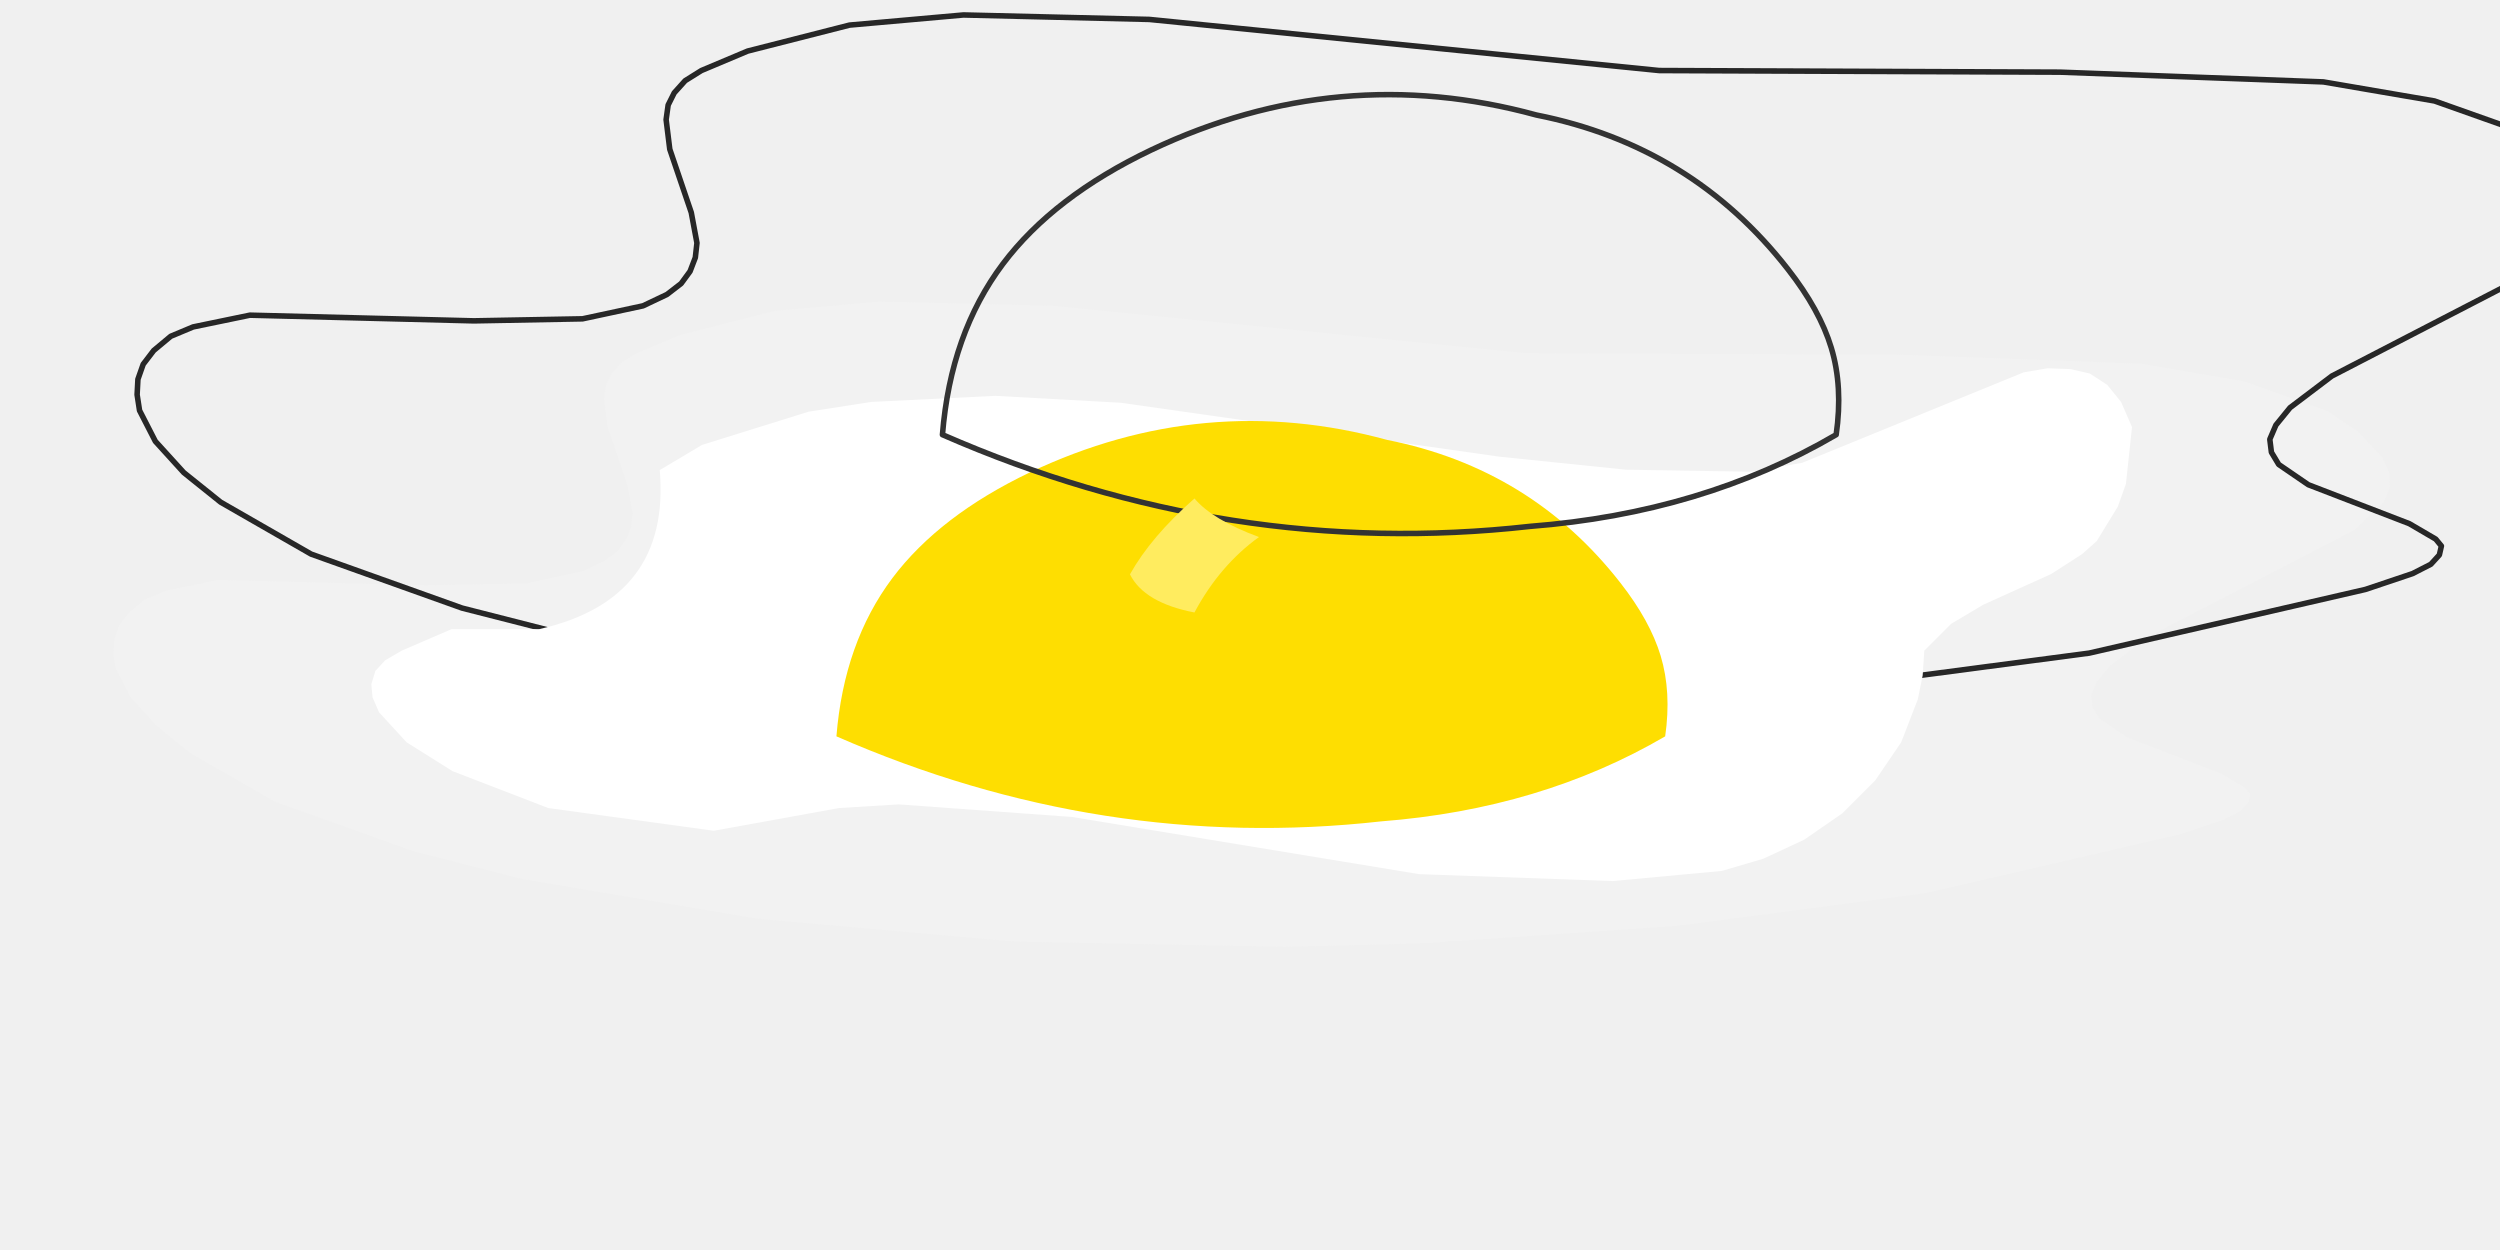
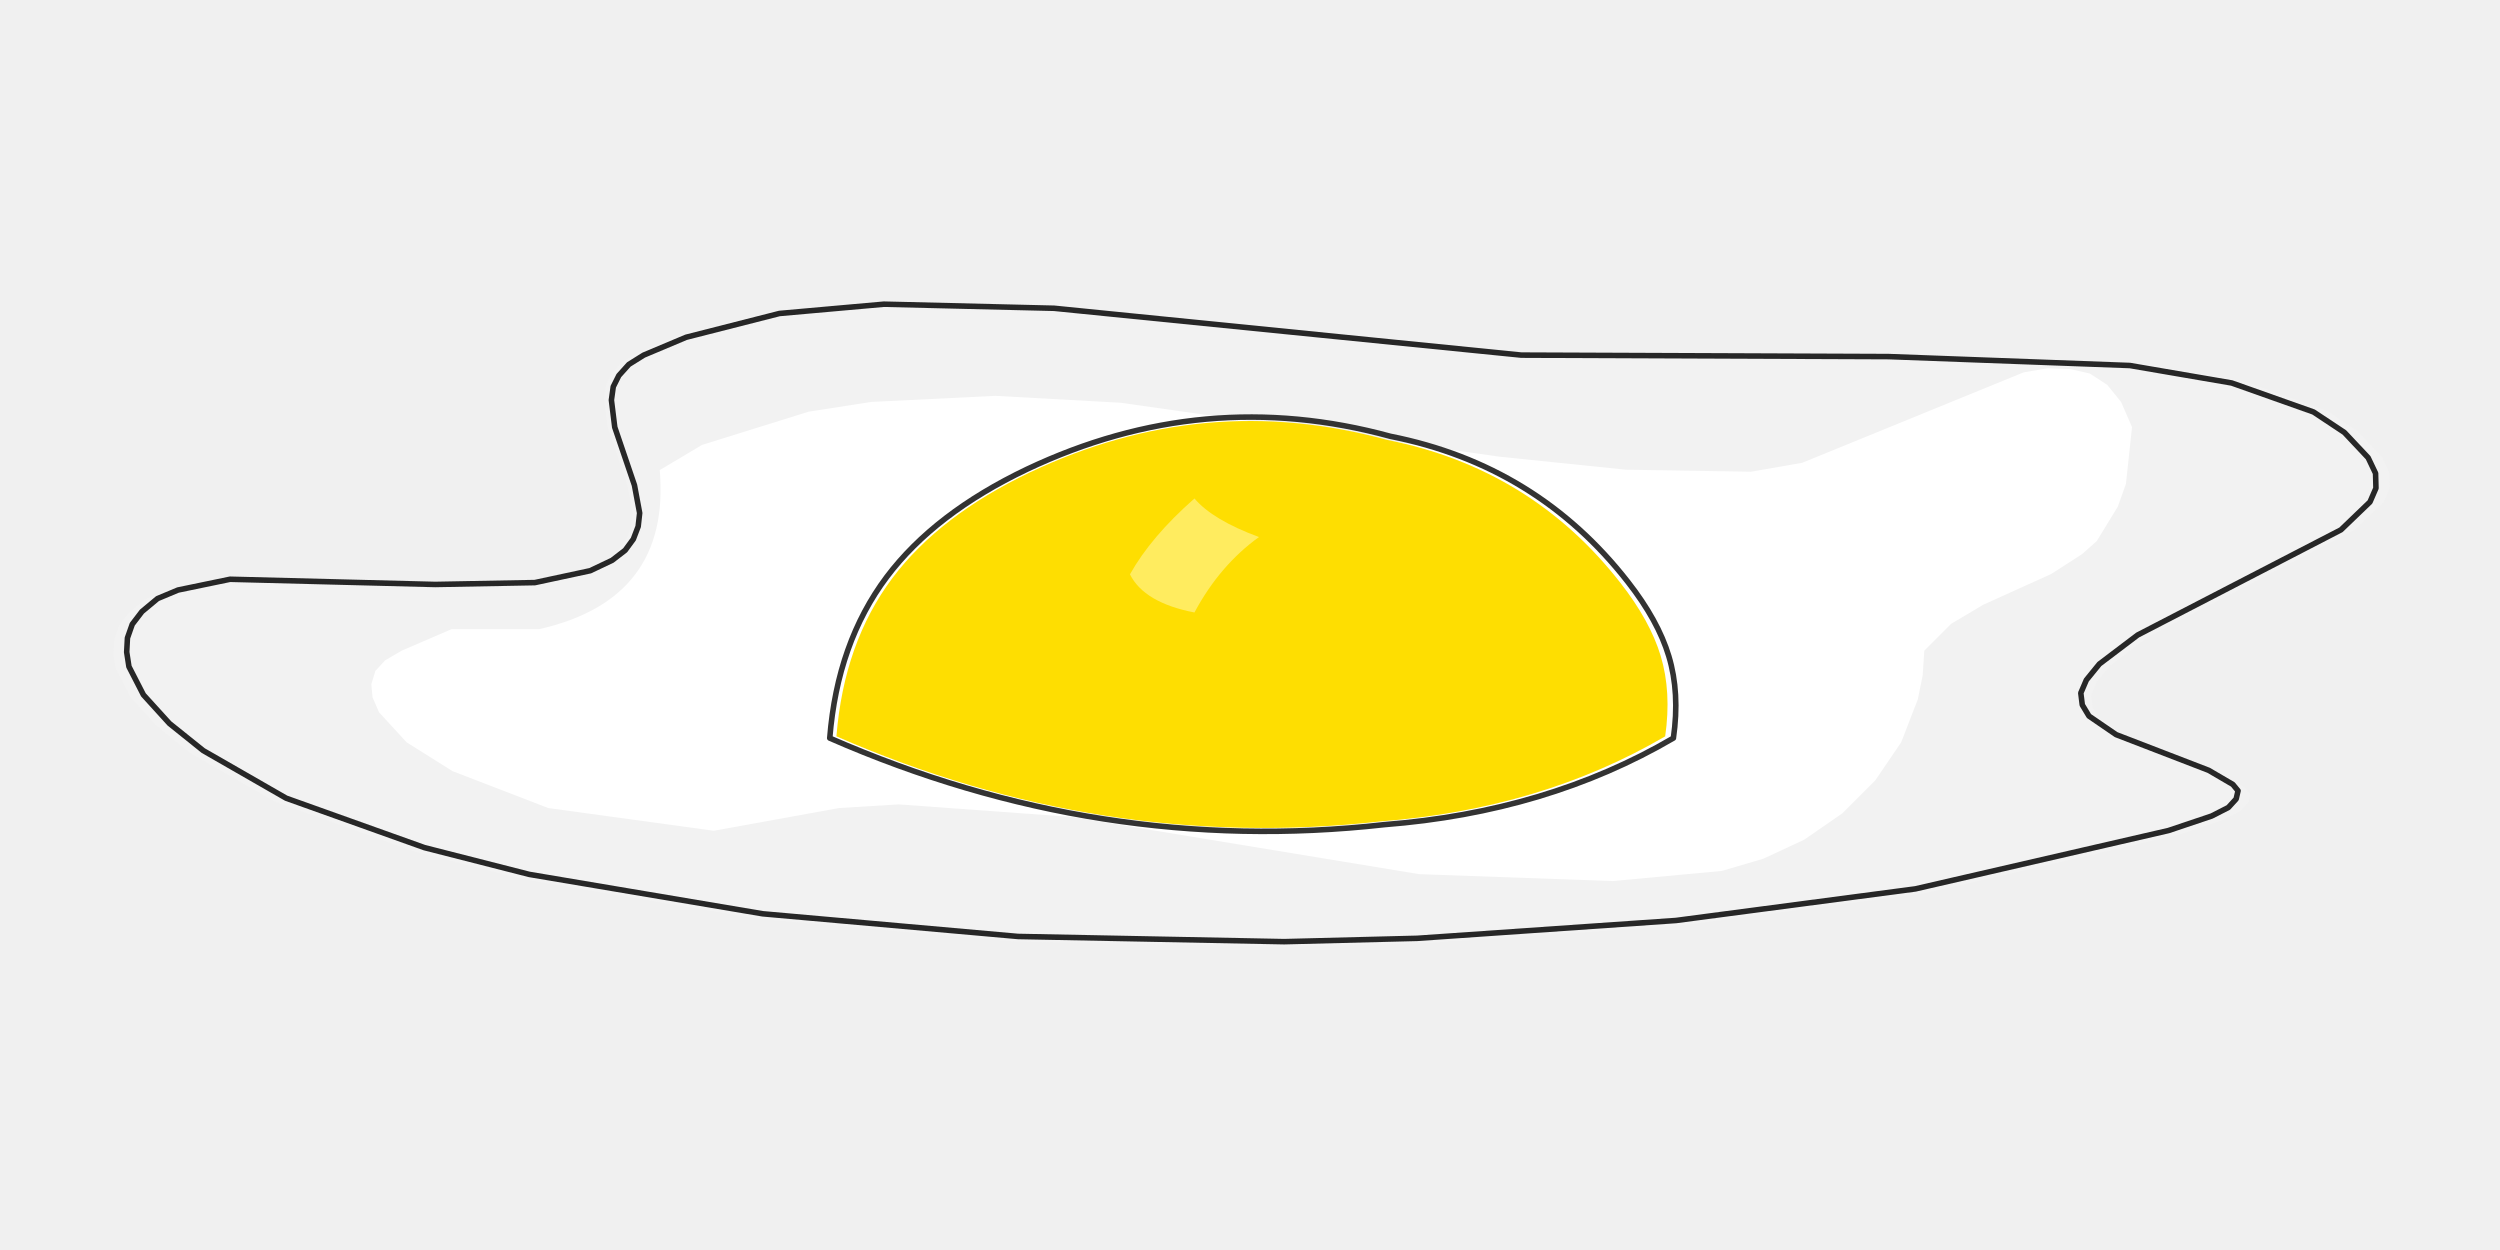
<svg xmlns="http://www.w3.org/2000/svg" version="1.1" id="Layer_1" x="0px" y="0px" width="900px" height="450px" viewBox="0 0 900 450" enable-background="new 0 0 900 450" xml:space="preserve">
  <g>
    <g transform="matrix( 0.9272919, 0, 0, 0.9272919, -5.1,103.7) ">
      <g>
        <g id="Layer0_0_FILL">
-           <path fill="#F2F2F2" d="M836.61,29.37l-94.786-3.504L597.53,25.282L413.944,6.878l-66.89-1.605l-41.041,3.651l-36.657,9.347      l-16.65,7.011l-5.842,3.651l-3.943,4.381l-2.191,4.382L240,42.953l1.313,10.662l7.742,22.784l2.044,10.954l-0.583,5.257      l-1.899,4.965l-3.213,4.382l-5.111,3.943l-8.616,4.088l-21.762,4.674l-39.141,0.731l-80.619-2.046l-20.446,4.236l-8.033,3.359      l-6.134,5.111l-3.798,4.967l-1.898,5.404l-0.292,5.549l0.877,5.697l5.695,11.099l10.224,11.246l13.291,10.662l32.569,18.694      l54.33,19.423l41.185,10.514l91.718,15.485l100.336,8.908l104.571,2.042l52.286-1.313l101.649-7.011l94.056-12.415l99.46-22.93      l16.94-5.694l6.575-3.358l3.064-3.359l0.732-3.214l-2.045-2.483l-9.494-5.549l-36.366-14.021l-10.66-7.299l-2.63-4.384      l-0.585-4.673l2.191-5.112l5.112-6.282l15.043-11.388l79.889-41.335l11.391-10.953l2.338-5.404l-0.147-5.843l-2.919-6.133      l-9.349-9.932l-12.121-8.032l-32.133-11.393L836.61,29.37z" />
+           <path fill="#F2F2F2" d="M836.61,29.37l-94.786-3.504L597.53,25.282L413.944,6.878l-66.89-1.605l-41.041,3.651l-36.657,9.347      l-16.65,7.011l-5.842,3.651l-3.943,4.381l-2.191,4.382L240,42.953l1.313,10.662l7.742,22.784l2.044,10.954l-0.583,5.257      l-1.899,4.965l-3.213,4.382l-5.111,3.943l-8.616,4.088l-21.762,4.674l-39.141,0.731l-80.619-2.046l-20.446,4.236l-8.033,3.359      l-6.134,5.111l-3.798,4.967l-1.898,5.404l-0.292,5.549l0.877,5.696l5.695,11.1l10.224,11.245l13.291,10.662l32.569,18.694      l54.33,19.423l41.185,10.514l91.718,15.484l100.336,8.908l104.571,2.042l52.286-1.313l101.648-7.011l94.056-12.415l99.46-22.93      l16.94-5.694l6.575-3.357l3.065-3.359l0.732-3.214l-2.045-2.483l-9.494-5.548l-36.366-14.021l-10.66-7.298l-2.631-4.385      l-0.585-4.673l2.191-5.112l5.112-6.282l15.043-11.389l79.89-41.334l11.391-10.953l2.338-5.404l-0.147-5.843l-2.918-6.133      l-9.35-9.932l-12.121-8.032l-32.133-11.393L836.61,29.37z" />
        </g>
      </g>
    </g>
    <g transform="matrix( 0.9272919, 0, 0, 0.9272919, -5.1,103.7) ">
      <g transform="matrix( 1.0784, 0, 0, 1.0784, 5.45,-111.8) ">
-         <path id="Layer0_1_1_STROKES" fill="none" stroke="#272727" stroke-width="2" stroke-linecap="round" stroke-linejoin="round" d="     M836.456,29.456l40.018,6.864l32.13,11.391l12.121,8.033l9.349,9.932l2.919,6.134l0.147,5.842l-2.338,5.403l-11.391,10.954     l-79.885,41.332l-15.046,11.391l-5.109,6.281l-2.19,5.11l0.581,4.673l2.63,4.384l10.662,7.299l36.367,14.021l9.493,5.549     l2.043,2.485l-0.732,3.212l-3.065,3.359l-6.574,3.358l-16.94,5.697l-99.46,22.93l-94.053,12.412l-101.65,7.011l-52.286,1.316     l-104.569-2.048l-100.335-8.908l-91.718-15.48L166.39,218.88l-54.33-19.426l-32.568-18.693l-13.291-10.662l-10.223-11.247     l-5.696-11.098l-0.877-5.694l0.292-5.553l1.899-5.401l3.797-4.965l6.133-5.113l8.034-3.359l20.446-4.234l80.619,2.044     l39.141-0.731l21.761-4.673l8.616-4.09l5.111-3.943l3.213-4.381l1.899-4.967l0.585-5.257l-2.046-10.954l-7.74-22.784     l-1.315-10.661l0.73-5.259l2.19-4.381l3.944-4.382l5.842-3.652l16.65-7.009l36.657-9.347l41.039-3.651l66.89,1.606l183.58,18.401     l144.298,0.584L836.456,29.456z" />
+         <path id="Layer0_1_1_STROKES" fill="none" stroke="#272727" stroke-width="2" stroke-linecap="round" stroke-linejoin="round" d="     M766.803,131.557l36.667,6.29l29.44,10.437l11.107,7.36l8.565,9.1l2.675,5.621l0.135,5.353l-2.143,4.951l-10.438,10.037     l-73.195,37.87l-13.786,10.439l-4.682,5.754l-2.006,4.683l0.531,4.281l2.411,4.018l9.768,6.689l33.323,12.846l8.698,5.085     l1.872,2.276l-0.671,2.942l-2.809,3.078l-6.023,3.077l-15.522,5.22l-91.132,21.01l-86.177,11.373l-93.139,6.423l-47.907,1.206     l-95.813-1.876l-91.933-8.162l-84.038-14.184l-37.736-9.633l-49.781-17.799l-29.841-17.128l-12.177-9.77l-9.367-10.305     l-5.219-10.168l-0.804-5.219l0.268-5.088l1.74-4.947l3.479-4.549l5.619-4.685l7.362-3.078l18.734-3.879l73.868,1.873     l35.864-0.669l19.939-4.282l7.895-3.748l4.683-3.613l2.944-4.014l1.74-4.551l0.536-4.817l-1.875-10.036l-7.092-20.876     l-1.205-9.769l0.668-4.818l2.007-4.014l3.613-4.015l5.353-3.346l15.255-6.422l33.588-8.565l37.602-3.345l61.289,1.472     l168.207,16.86l132.216,0.535L766.803,131.557z" />
      </g>
    </g>
    <g transform="matrix( 1, 0, 0, 1, 0,0) ">
      <g>
        <g id="Layer0_2_FILL">
-           <path fill="#FFFFFF" d="M585.257,169.087l-45.424-4.674l-136.409-19.424l-45.128-2.483l-44.692,2.191l-22.491,3.504      l-38.412,11.976l-15.188,9.056c2.646,31.031-11.812,50.114-43.376,57.25h-31.546l-17.965,7.741l-5.988,3.506l-3.505,3.797      l-1.46,4.821l0.439,4.672l2.336,5.402l9.931,10.809l16.503,10.369l34.468,13.292l59.588,8.179l45.13-8.179l21.468-1.314      l62.363,4.526l125.019,20.593l69.664,2.484l39.288-3.651l14.896-4.381l14.753-6.866l13.727-9.493l11.832-11.829l9.345-13.729      l5.991-15.48l1.751-8.617l0.585-8.909l9.639-9.638l11.538-6.865l24.534-11.101l11.103-7.155l5.257-4.674l7.594-12.415      l2.921-8.178l2.19-20.447l-3.941-9.055l-4.967-6.134l-6.281-4.089l-7.009-1.607l-8.178-0.291l-8.618,1.46l-79.741,32.568      l-18.405,3.213L585.257,169.087z" />
+           <path fill="#FFFFFF" d="M585.257,169.087l-45.424-4.674l-136.409-19.424l-45.128-2.483l-44.692,2.191l-22.491,3.504      l-38.412,11.976l-15.188,9.056c2.646,31.031-11.812,50.114-43.376,57.25h-31.546l-17.965,7.742l-5.988,3.506l-3.505,3.797      l-1.46,4.82l0.439,4.672l2.336,5.402l9.931,10.809l16.503,10.369l34.468,13.293l59.588,8.179l45.13-8.179l21.468-1.314      l62.363,4.525l125.019,20.594l69.664,2.483l39.288-3.65l14.896-4.381l14.753-6.866l13.728-9.493l11.832-11.829l9.345-13.729      l5.991-15.48l1.751-8.617l0.585-8.908l9.639-9.639l11.538-6.865l24.534-11.101l11.103-7.155l5.258-4.674l7.594-12.415      l2.921-8.178l2.19-20.447l-3.941-9.055l-4.967-6.134l-6.281-4.089l-7.009-1.607l-8.178-0.291l-8.618,1.46l-79.741,32.568      l-18.405,3.213L585.257,169.087z" />
        </g>
      </g>
    </g>
    <g transform="matrix( 0.9272919, 0, 0, 0.9272919, -13.55,120) ">
      <g>
        <g id="Layer0_3_FILL">
-           <path fill="#FEDE01" d="M643.7,96.874c-23.074-29.599-53.257-48.098-90.549-55.498c-47.419-12.95-93.618-8.764-138.601,12.56      c-23.465,11.197-41.284,24.877-53.455,41.04c-12.56,16.746-19.814,37.241-21.761,61.488      c68.741,30.085,139.234,41.086,211.479,33.007c41.381-3.214,78.137-14.217,110.265-33.007      c1.654-11.492,1.073-21.908-1.75-31.254C656.599,116.154,651.394,106.709,643.7,96.874z" />
+           <path fill="#FEDE01" d="M643.7,96.874c-23.074-29.599-53.257-48.098-90.548-55.498c-47.419-12.95-93.618-8.764-138.601,12.56      c-23.465,11.197-41.284,24.877-53.455,41.04c-12.56,16.746-19.814,37.241-21.761,61.488      c68.741,30.085,139.234,41.086,211.479,33.007c41.381-3.214,78.136-14.217,110.264-33.007      c1.654-11.492,1.073-21.908-1.749-31.254C656.599,116.154,651.394,106.709,643.7,96.874z" />
        </g>
      </g>
      <g transform="matrix( 1.0784, 0, 0, 1.0784, 14.6,-129.4) ">
-         <path id="Layer0_3_1_STROKES" fill="none" stroke="#333333" stroke-width="2" stroke-linecap="round" stroke-linejoin="round" d="     M553.11,41.397c-47.416-12.949-93.618-8.762-138.601,12.56c-23.465,11.197-41.282,24.877-53.453,41.04     c-12.56,16.746-19.814,37.244-21.761,61.487c68.739,30.085,139.231,41.088,211.477,33.007     c41.381-3.212,78.135-14.218,110.265-33.007c1.656-11.49,1.071-21.908-1.75-31.254c-2.729-9.057-7.936-18.5-15.627-28.334     C620.582,67.297,590.4,48.796,553.11,41.397z" />
+         <path id="Layer0_3_1_STROKES" fill="none" stroke="#333333" stroke-width="2" stroke-linecap="round" stroke-linejoin="round" d="     M500.56,157.067c-44.76-12.224-88.373-8.271-130.836,11.856c-22.151,10.57-38.97,23.484-50.458,38.741     c-11.856,15.808-18.704,35.157-20.542,58.043c64.888,28.4,131.431,38.785,199.629,31.157     c39.062-3.033,73.757-13.422,104.087-31.157c1.563-10.847,1.012-20.681-1.651-29.503c-2.576-8.55-7.491-17.464-14.752-26.747     C564.252,181.516,535.761,164.052,500.56,157.067z" />
      </g>
    </g>
    <g transform="matrix( 1, 0, 0, 1, -7,-8.5) ">
      <g>
        <g id="Layer0_4_FILL">
          <path fill="#FFEC5F" d="M413.783,215.267c3.409,6.816,11.149,11.392,23.222,13.728c6.038-11.293,13.778-20.348,23.222-27.165      c-11.101-4.089-18.841-8.714-23.222-13.875C426.586,197.108,418.846,206.212,413.783,215.267z" />
        </g>
      </g>
    </g>
  </g>
</svg>
